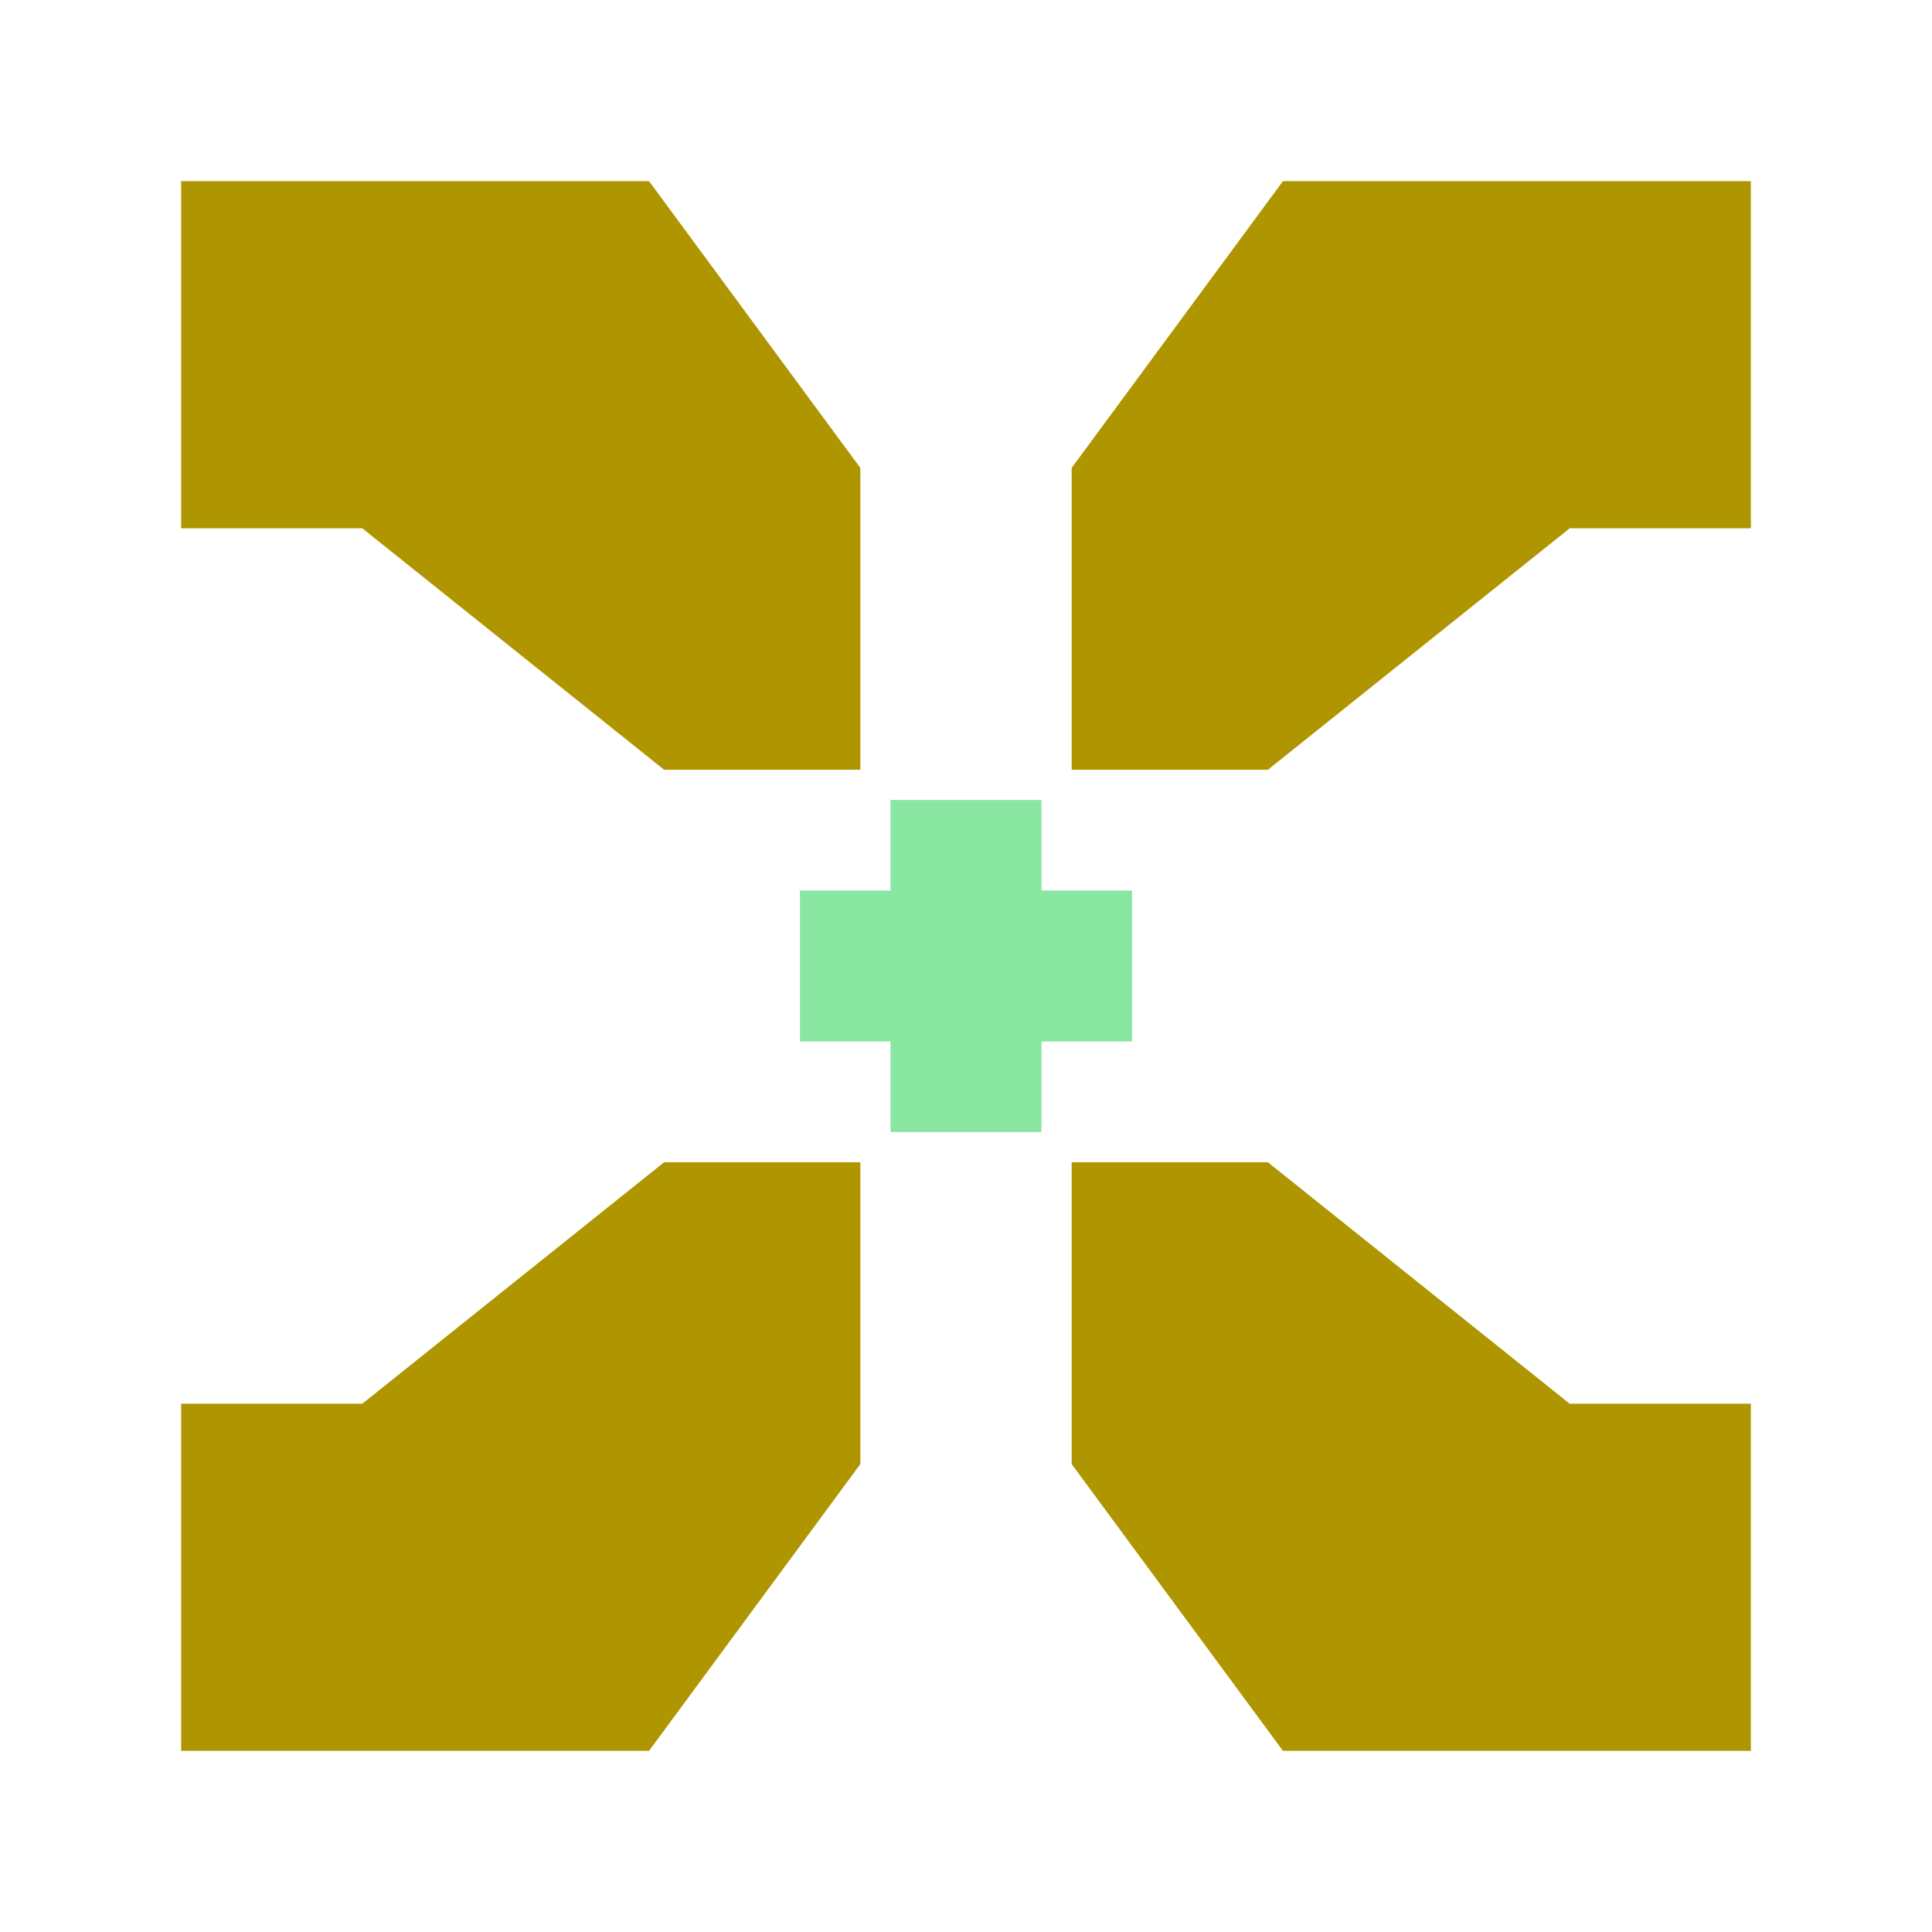
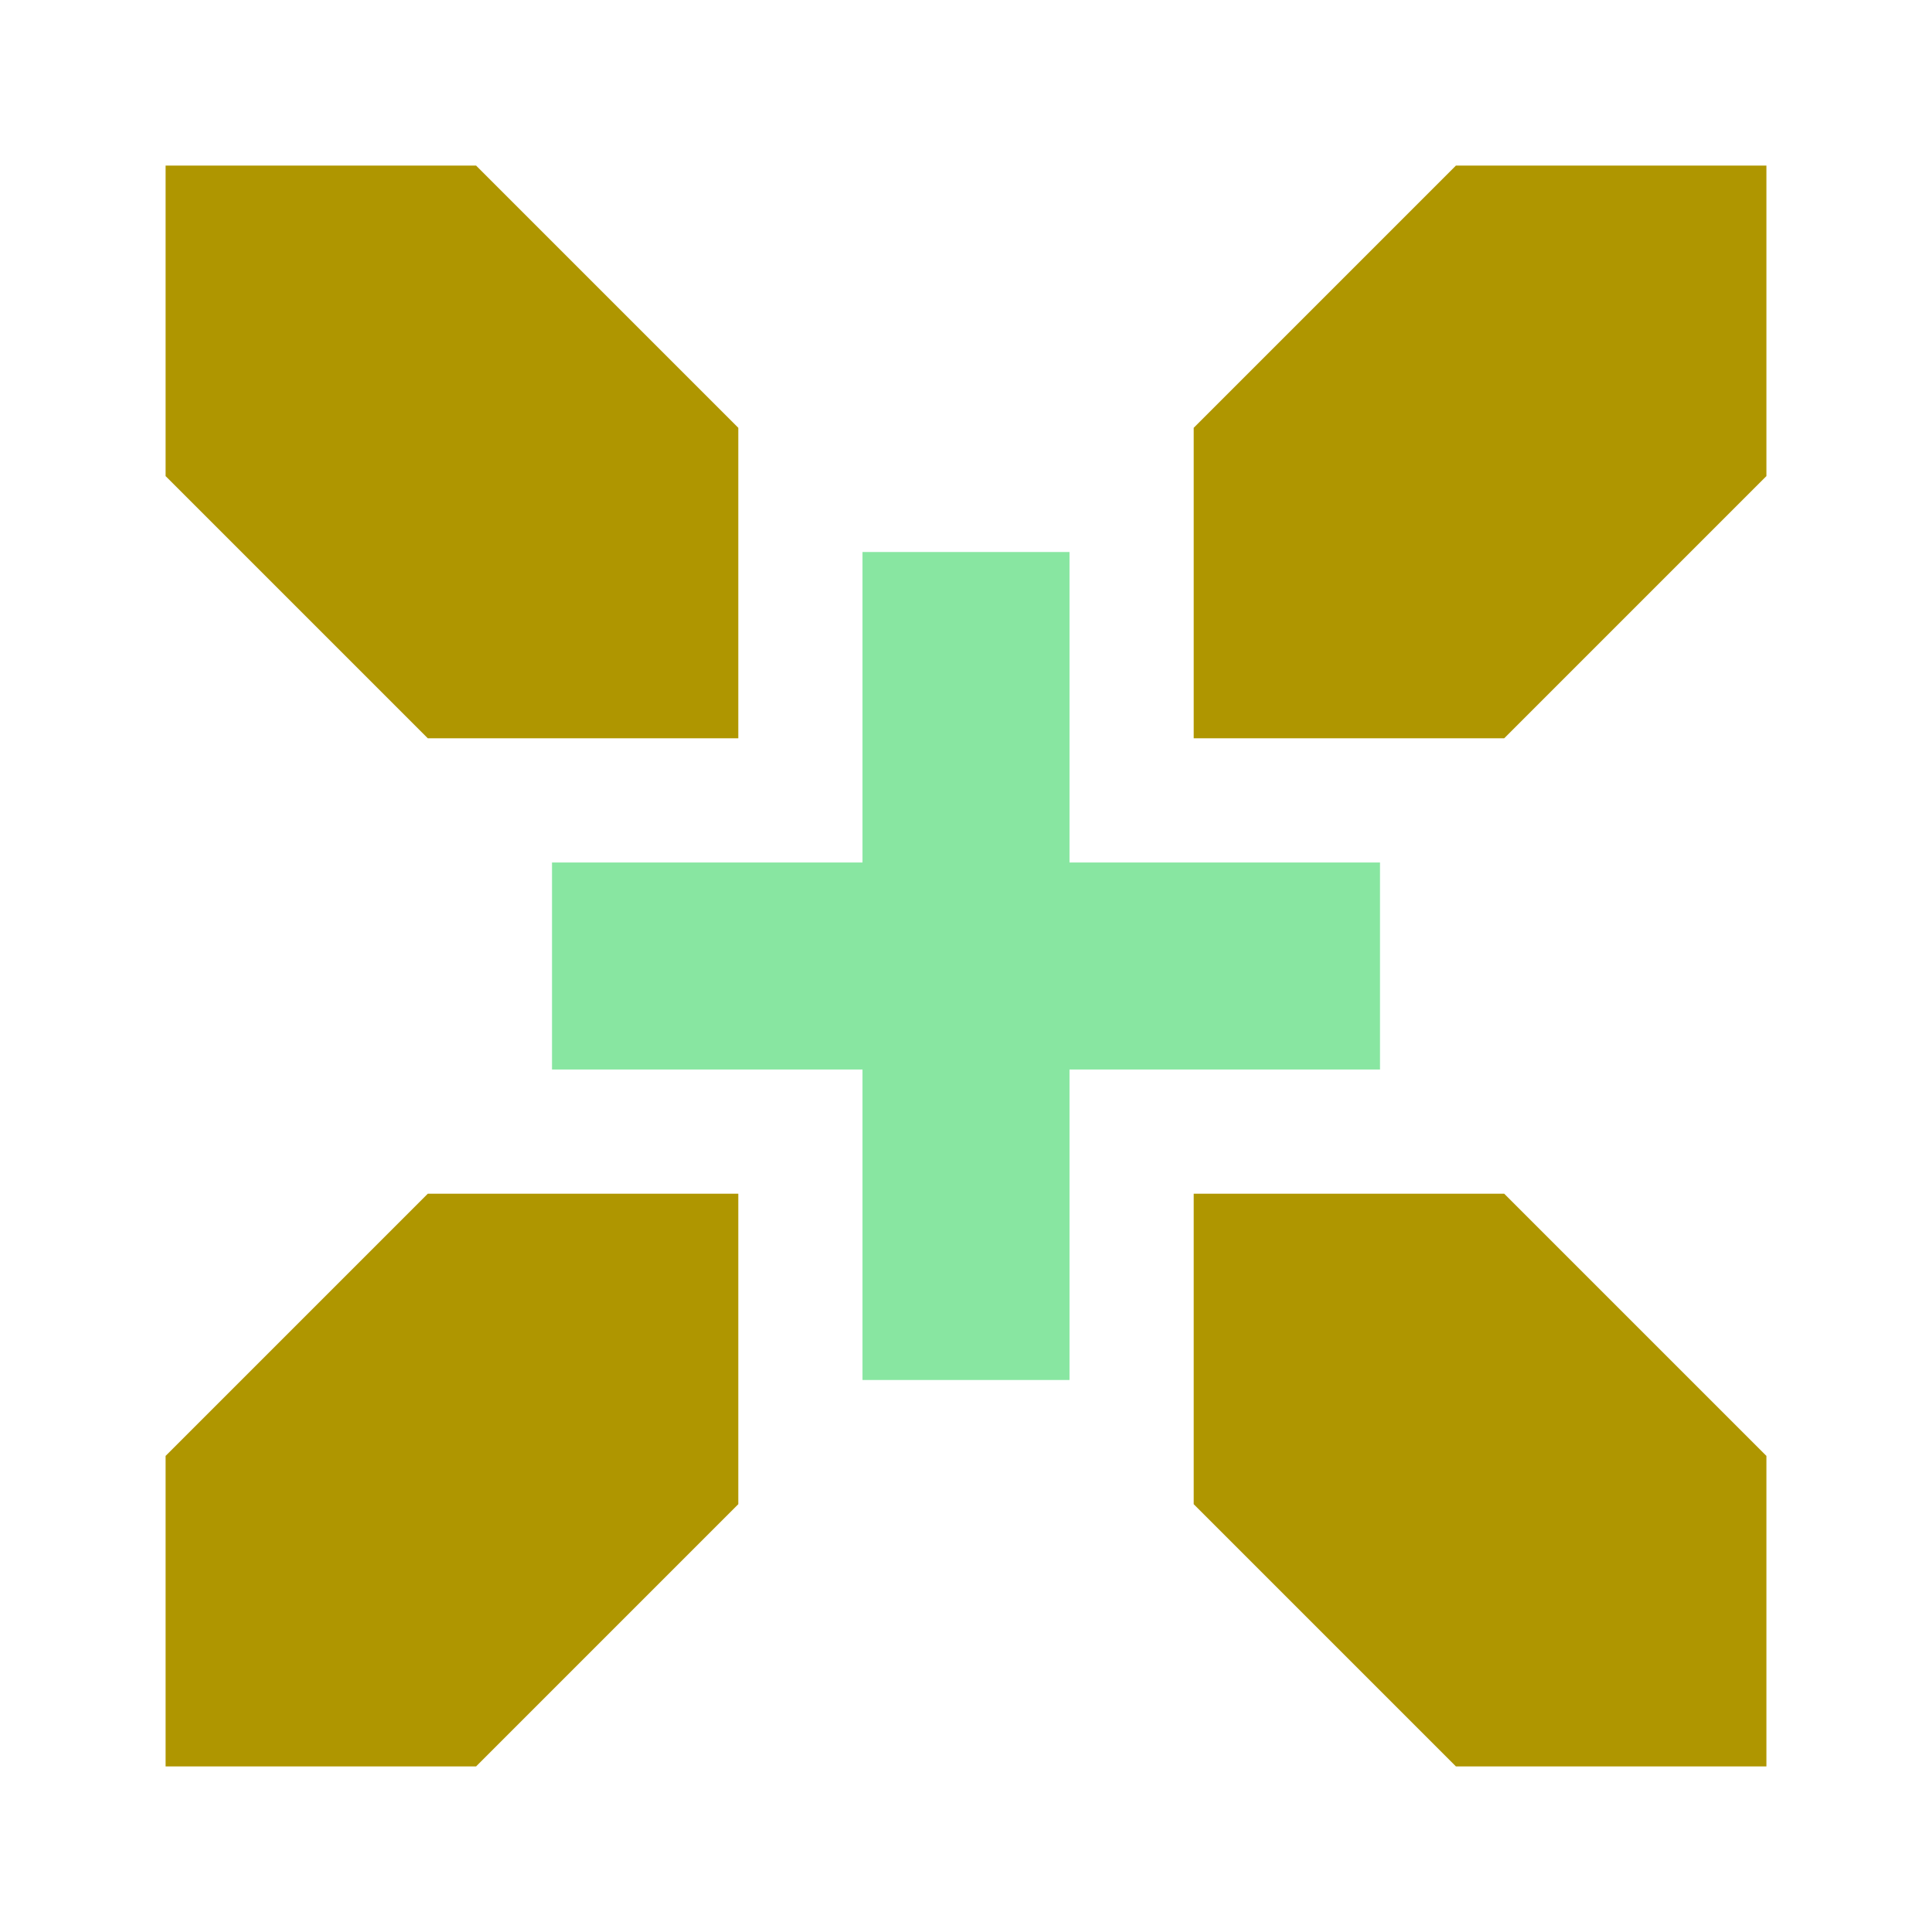
- <svg xmlns="http://www.w3.org/2000/svg" viewBox="0 0 128 128" width="128" height="128" role="img" aria-labelledby="title desc">
+ <svg xmlns="http://www.w3.org/2000/svg" viewBox="300 300 1400 1400" width="32" height="32" role="img" aria-labelledby="title desc">
  <g fill="#AF9600">
-     <path d="M 12 12 H 43 L 57 31 V 51 H 44 L 24 35 H 12 Z" />
-     <path d="M 116 12 H 85 L 71 31 V 51 H 84 L 104 35 H 116 Z" />
-     <path d="M 12 116 H 43 L 57 97 V 77 H 44 L 24 93 H 12 Z" />
-     <path d="M 116 116 H 85 L 71 97 V 77 H 84 L 104 93 H 116 Z" />
+     <path d="M420 420 H645 L835 610 V835 H610 L420 645 Z" />
+     <path d="M1580 420 H1355 L1165 610 V835 H1390 L1580 645 Z" />
+     <path d="M420 1580 H645 L835 1390 V1165 H610 L420 1355 Z" />
+     <path d="M1580 1580 H1355 L1165 1390 V1165 H1390 L1580 1355 Z" />
  </g>
-   <path fill="#88E6A1" d="M 59 53 H 69 V 59 H 75 V 69 H 69 V 75 H 59 V 69 H 53 V 59 H 59 Z" />
+   <path fill="#88E6A1" d="M925 700 H1075 V925 H1300 V1075 H1075 V1300 H925 V1075 H700 V925 H925 Z" />
</svg>
